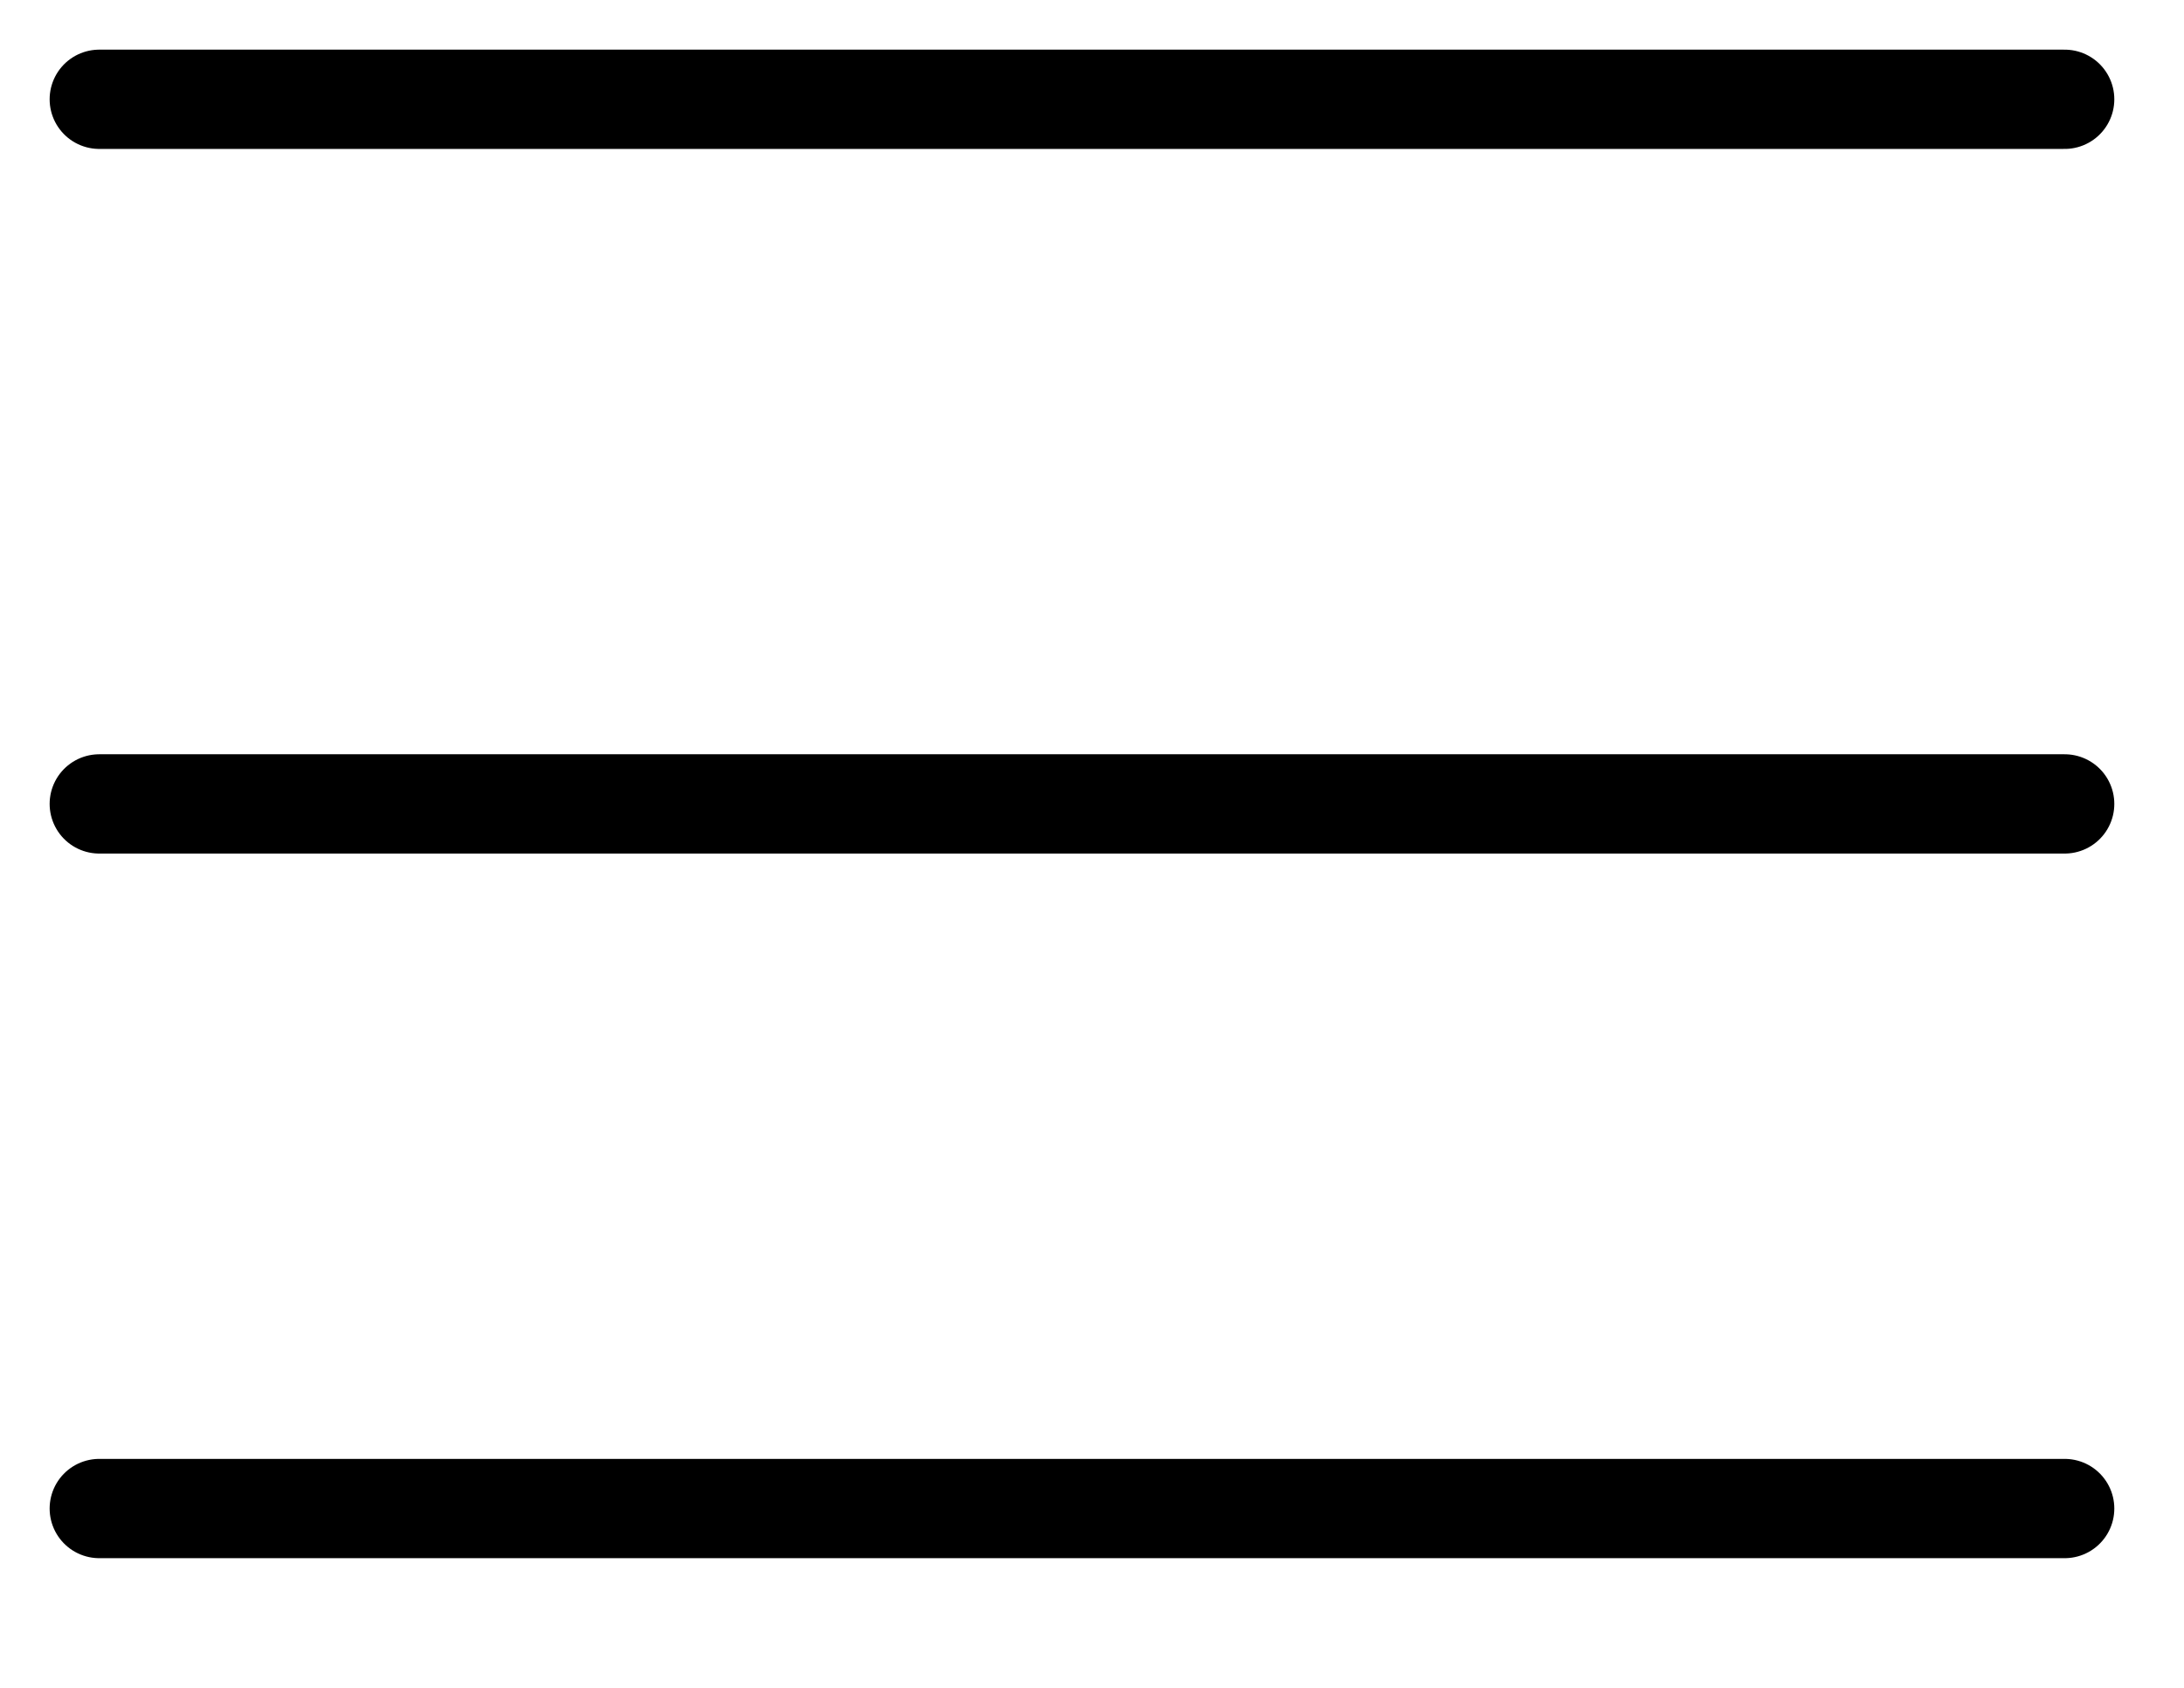
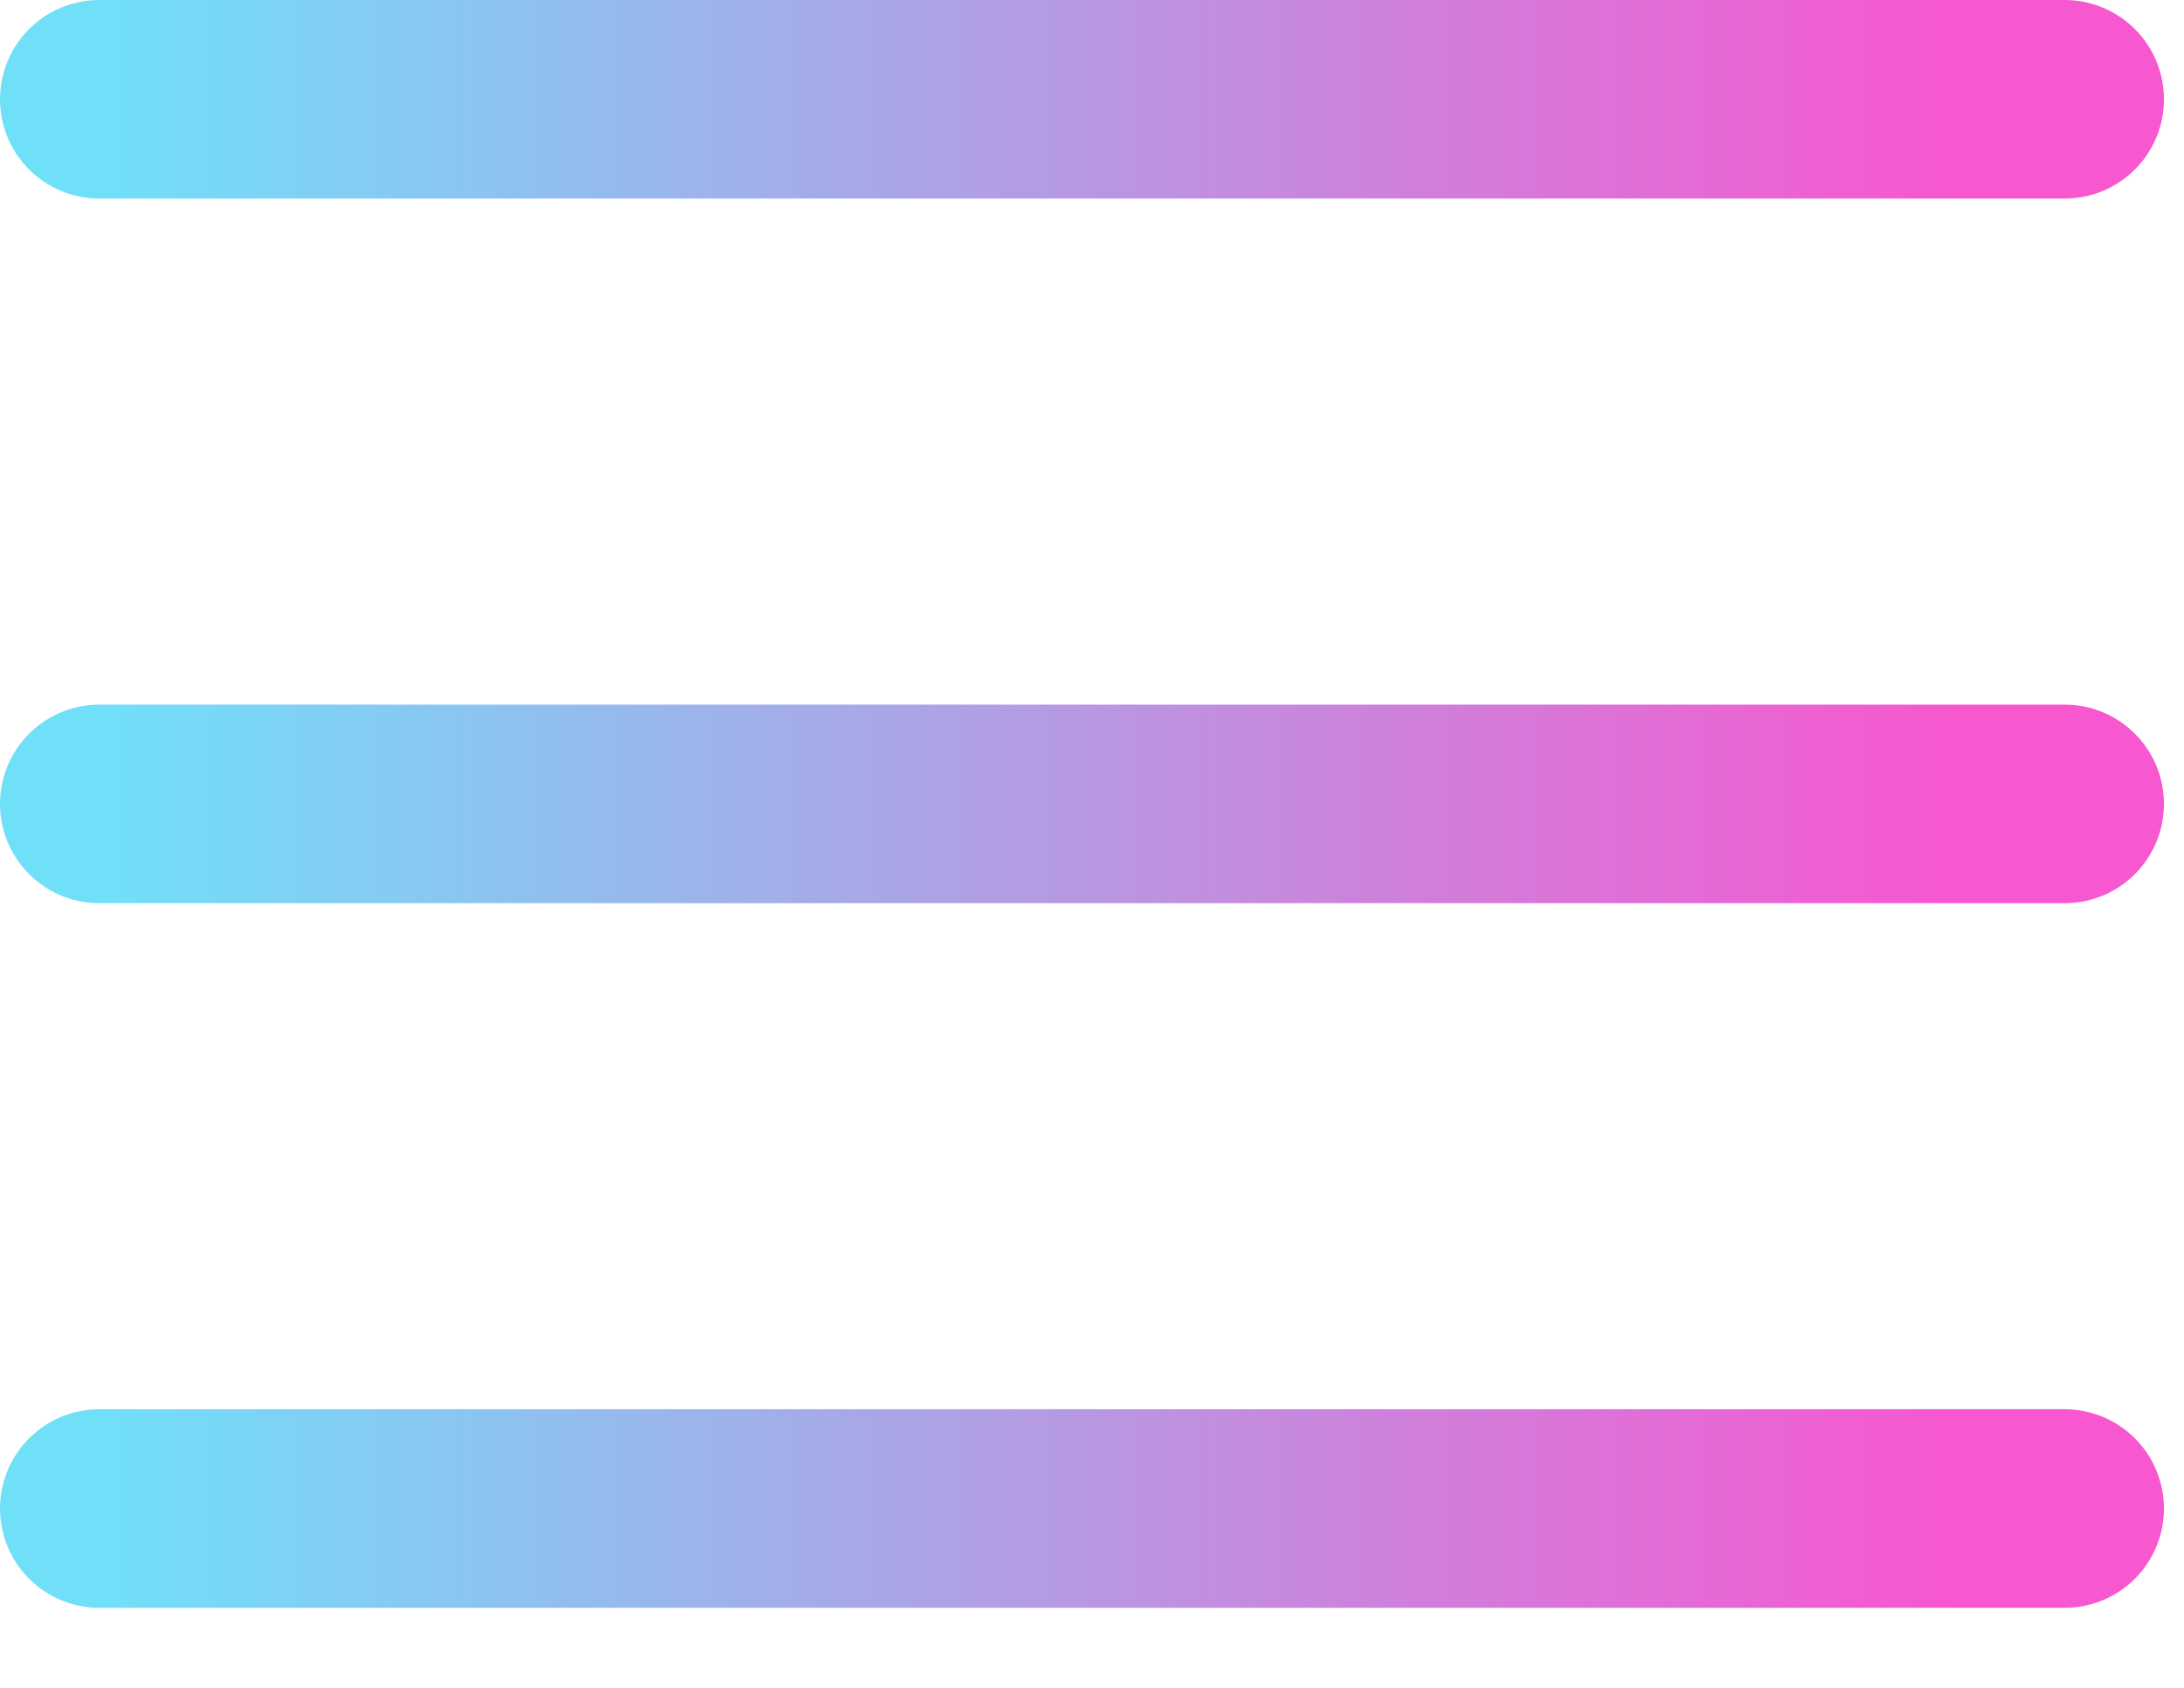
<svg xmlns="http://www.w3.org/2000/svg" width="100%" height="100%" viewBox="0 0 22 17" fill="none">
-   <path d="M1 1H20.798" stroke="url(#paint0_linear_1701_1631)" strokeWidth="2" stroke-linecap="round" stroke-linejoin="round" />
-   <path d="M1 8.097H20.798" stroke="url(#paint1_linear_1701_1631)" strokeWidth="2" stroke-linecap="round" stroke-linejoin="round" />
-   <path d="M1 15.194H20.798" stroke="url(#paint2_linear_1701_1631)" strokeWidth="2" stroke-linecap="round" stroke-linejoin="round" />
+   <path d="M1 1H20.798" stroke="url(#paint0_linear_1701_1631)" stroke-width="2" stroke-linecap="round" stroke-linejoin="round" />
+   <path d="M1 8.097H20.798" stroke="url(#paint1_linear_1701_1631)" stroke-width="2" stroke-linecap="round" stroke-linejoin="round" />
+   <path d="M1 15.194H20.798" stroke="url(#paint2_linear_1701_1631)" stroke-width="2" stroke-linecap="round" stroke-linejoin="round" />
  <defs>
    <linearGradient id="paint0_linear_1701_1631" x1="1" y1="1" x2="19.698" y2="1" gradientUnits="userSpaceOnUse">
-       <stop stopColor="#70E0F9" />
-       <stop offset="1" stopColor="#F757CF" />
+       <stop stop-color="#70E0F9" />
+       <stop offset="1" stop-color="#F757CF" />
    </linearGradient>
    <linearGradient id="paint1_linear_1701_1631" x1="1" y1="8.097" x2="19.698" y2="8.097" gradientUnits="userSpaceOnUse">
-       <stop stopColor="#70E0F9" />
-       <stop offset="1" stopColor="#F757CF" />
+       <stop stop-color="#70E0F9" />
+       <stop offset="1" stop-color="#F757CF" />
    </linearGradient>
    <linearGradient id="paint2_linear_1701_1631" x1="1" y1="15.194" x2="19.698" y2="15.194" gradientUnits="userSpaceOnUse">
-       <stop stopColor="#70E0F9" />
-       <stop offset="1" stopColor="#F757CF" />
+       <stop stop-color="#70E0F9" />
+       <stop offset="1" stop-color="#F757CF" />
    </linearGradient>
  </defs>
</svg>
